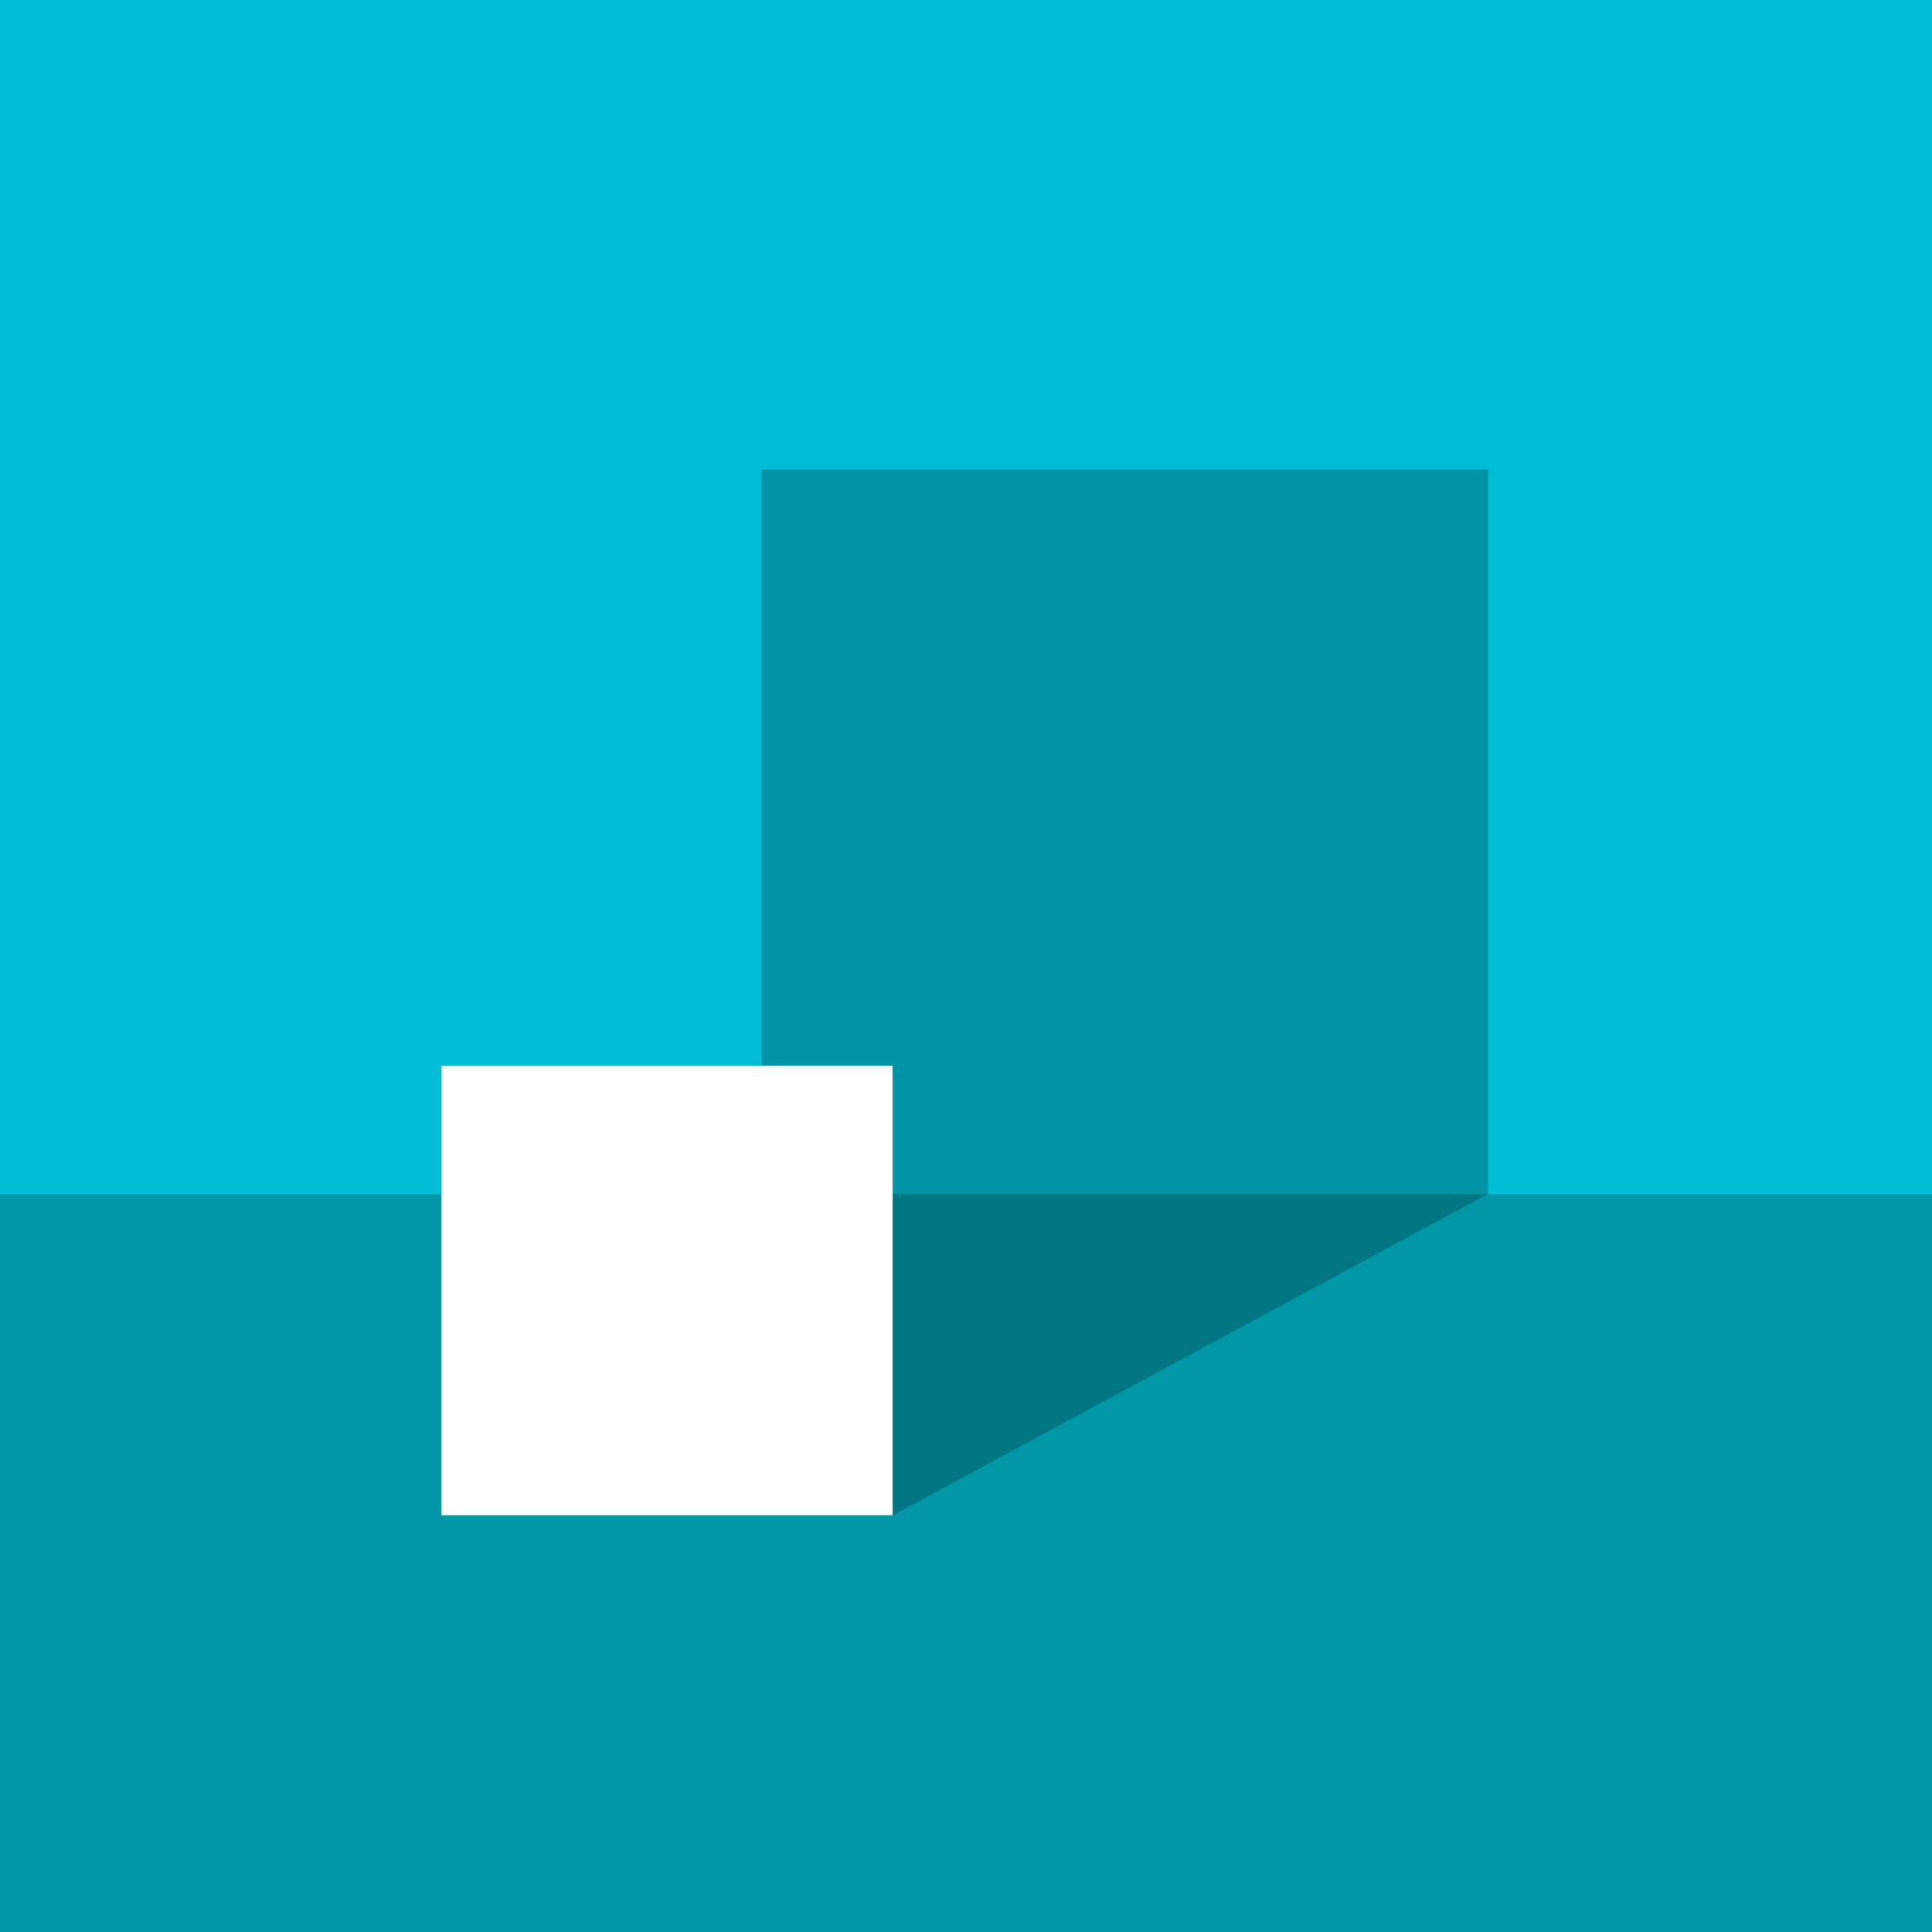
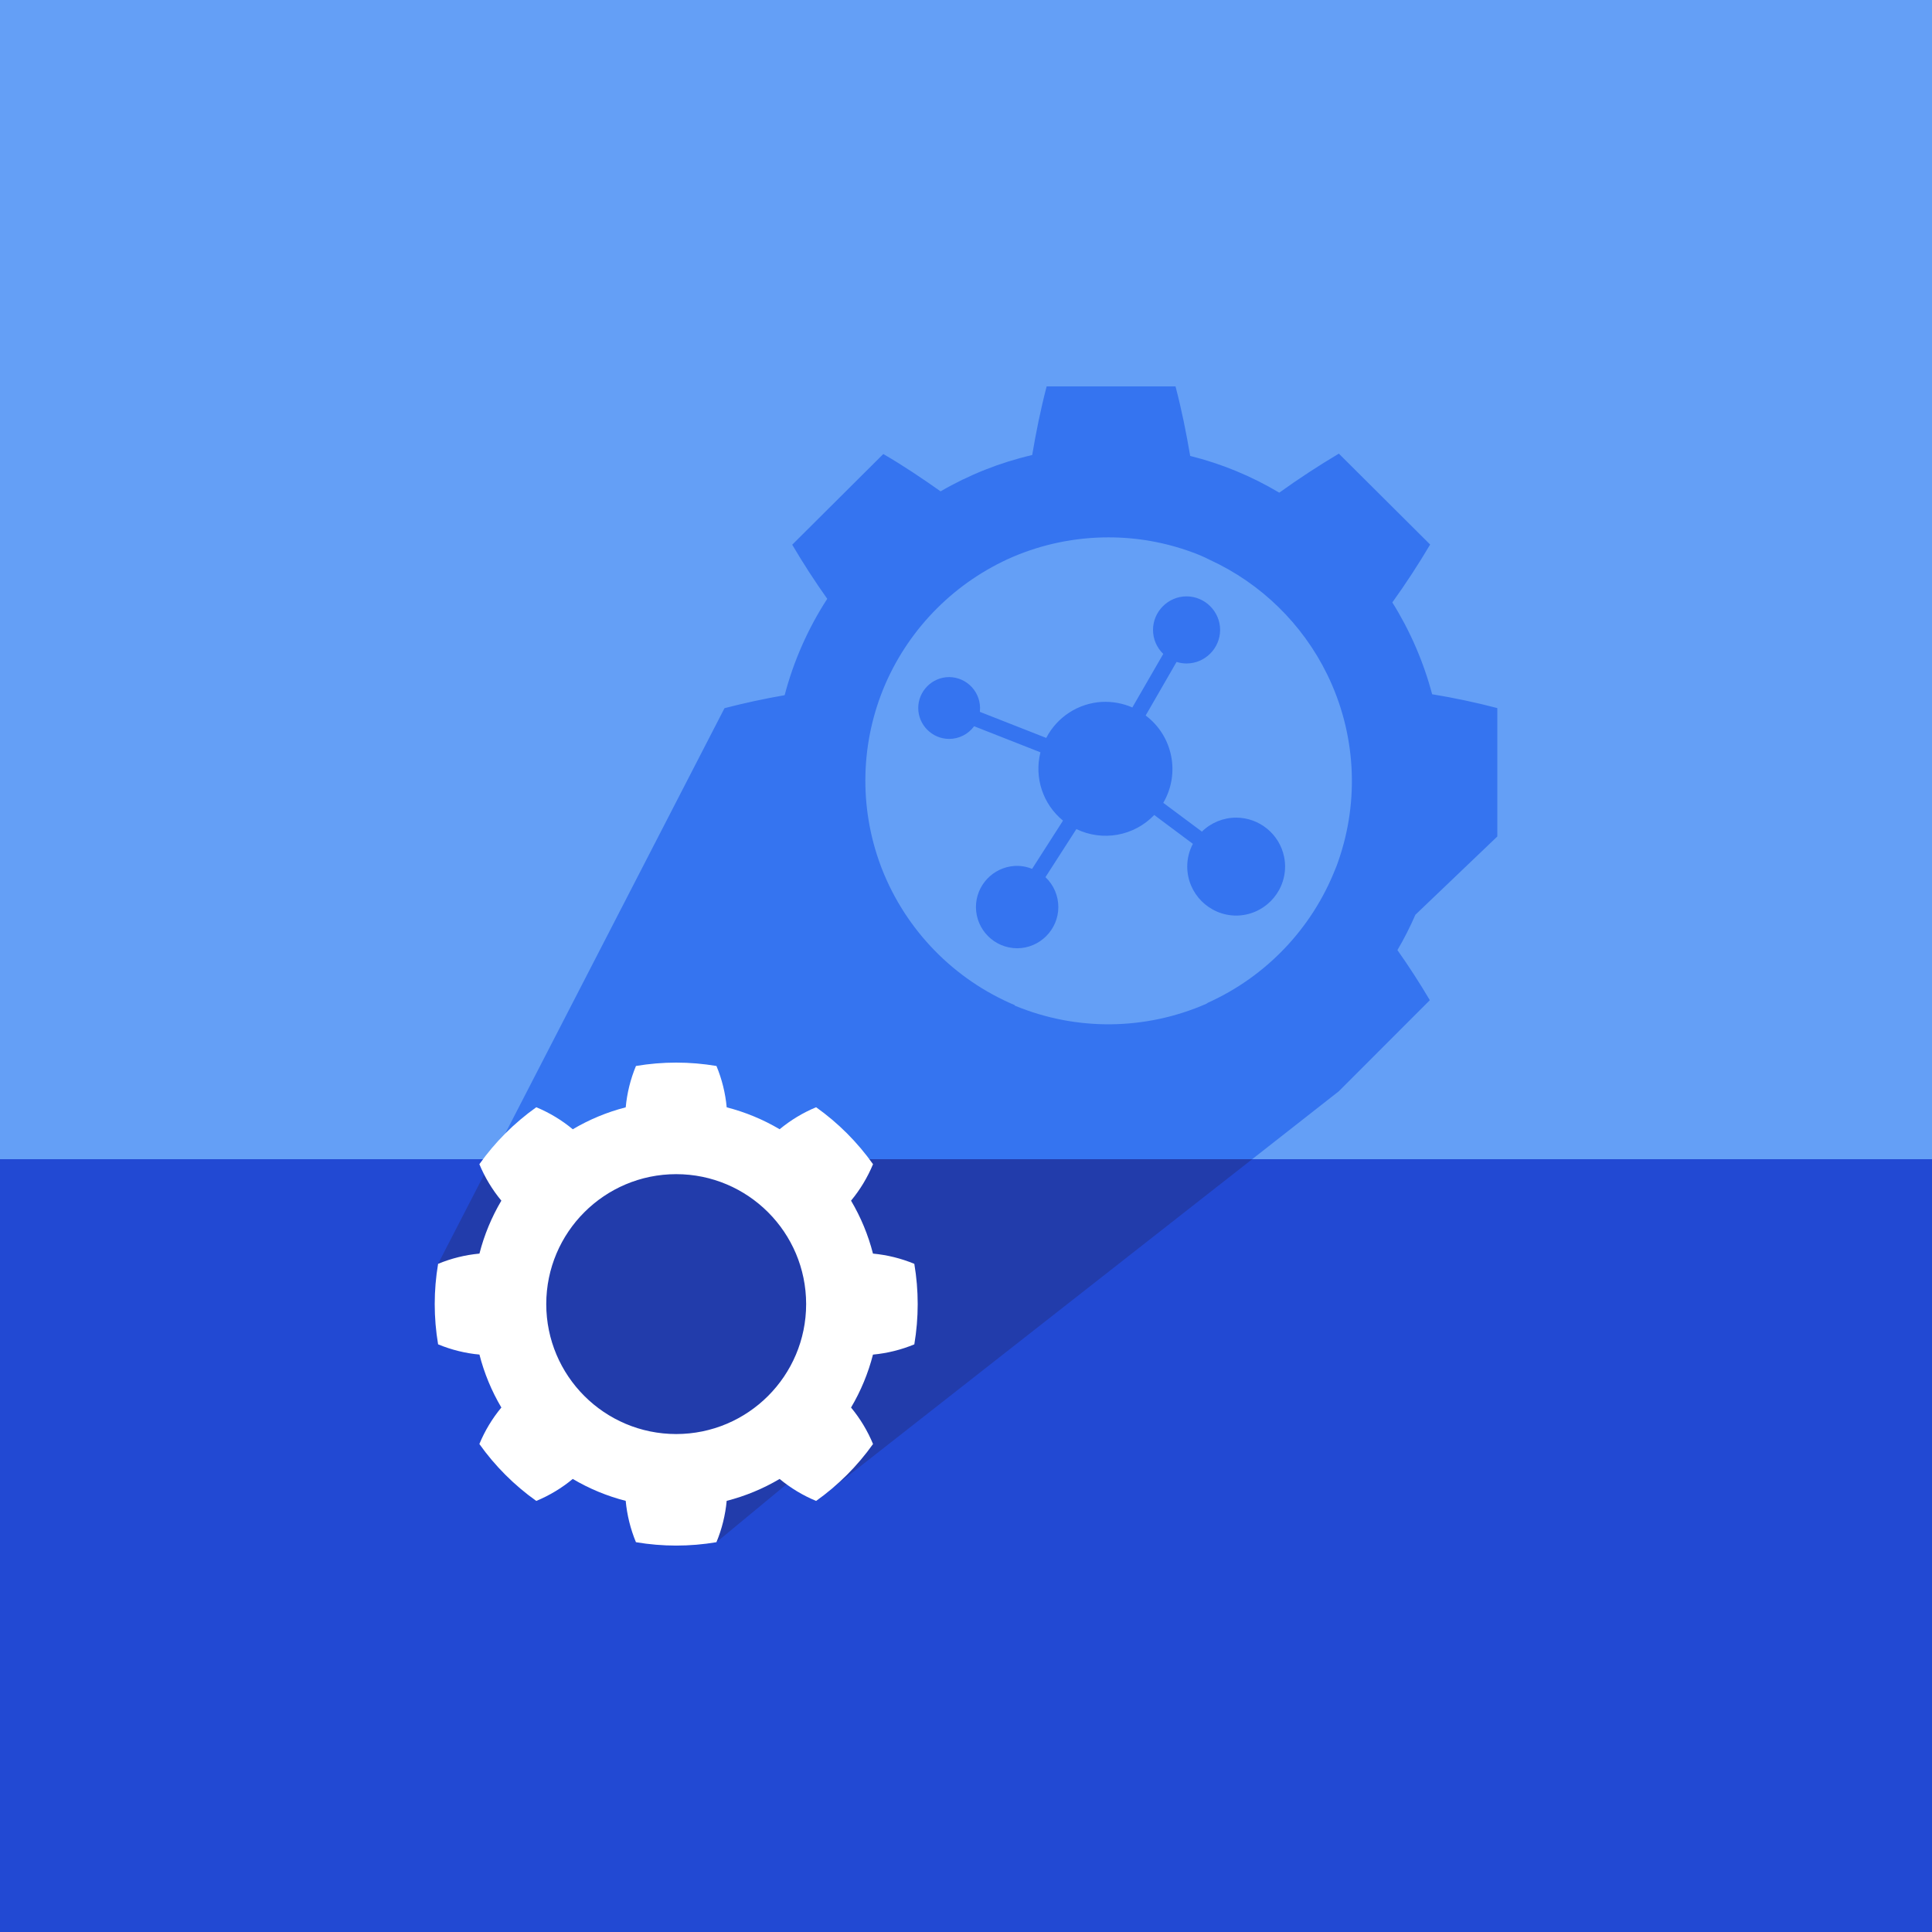
- <svg xmlns="http://www.w3.org/2000/svg" fill-rule="evenodd" stroke-linejoin="round" stroke-miterlimit="2" clip-rule="evenodd" viewBox="0 0 108 108">
-   <path fill="#0097a7" fill-rule="nonzero" d="M0 0h108v108H0z" />
-   <path fill="#00bcd4" fill-rule="nonzero" d="M0 0h108v66.76H0z" />
-   <path fill-opacity=".22" fill-rule="nonzero" d="m49.9 84.71 33.3-17.98H49.9v17.98zm-7.32-58.46H83.2v40.48H42.58V26.25z" />
-   <path fill="#fff" fill-rule="nonzero" d="M24.67 59.57H49.9V84.7H24.67z" />
+ <svg xmlns="http://www.w3.org/2000/svg" xml:space="preserve" width="1000" height="1000" fill-rule="evenodd" stroke-linejoin="round" stroke-miterlimit="2" clip-rule="evenodd" viewBox="0 0 1000 1000">
+   <path fill="#649ff6" fill-rule="nonzero" d="M0 0h1000v1000H0z" />
+   <path fill="#2249d3" fill-rule="nonzero" d="M0 600h1000v400H0z" />
+   <path fill="#223cab" d="M254.67 600h393.45l-225.7 176.89-14.89-8.98-36.7 30.34h-41.67l-5.3-21.4-27.4-11.35-18.88 11.39-29.46-29.47 11.38-18.88-11.28-27.17-21.47-5.53v-41.68z" />
+   <path fill="#3574f0" d="M648.12 600H254.67L375 366.55a393 393 0 0 1 31.13-6.72 172 172 0 0 1 22.05-49.89 394 394 0 0 1-18.13-28L457.2 235c10.32 6 20.08 12.56 29.64 19.32a172 172 0 0 1 47.42-18.8c2-11.84 4.36-23.53 7.48-35.53h66.7c3.16 12 5.56 24 7.6 36a170 170 0 0 1 46.1 19.01 431 431 0 0 1 30.85-20.2l47.25 47.05a406 406 0 0 1-19.57 29.96 174 174 0 0 1 20.6 47.53 371 371 0 0 1 33.74 7.16v66.46l-42.4 40.51a172 172 0 0 1-9.3 18.3 388 388 0 0 1 16.77 25.92l-47.14 47.17zm-23.76-80.42.84-.56a127 127 0 0 0 65.94-69.17c.56-1.2 1.04-2.6 1.52-4a125.6 125.6 0 0 0-5.73-96.82 126.6 126.6 0 0 0-60.73-59.25 76 76 0 0 0-9.29-4 125 125 0 0 0-43.17-7.64 126 126 0 0 0-49.54 10.12 127 127 0 0 0-65.9 65.69 126 126 0 0 0-2.48 94.06l.64 1.68a126.8 126.8 0 0 0 68.78 70.57q.03.12 0 .24a126.3 126.3 0 0 0 99.11-.92Zm40.29-76.1q.51 2.53.51 5.1a25.45 25.45 0 0 1-25.32 25.33 25.45 25.45 0 0 1-25.33-25.33c0-4.12 1-8.17 2.92-11.81l-20-14.93a34.8 34.8 0 0 1-40.3 7.29l-16 24.88a21.3 21.3 0 0 1 6.66 15.48c0 11.7-9.63 21.33-21.33 21.33a21.43 21.43 0 0 1-21.32-21.33 21.4 21.4 0 0 1 19.99-21.28c3.1-.18 6.2.34 9.08 1.52l16-24.97a34.7 34.7 0 0 1-11.68-35.36l-34.33-13.5a16 16 0 0 1-12.92 6.56c-8.78 0-16-7.22-16-16s7.22-16 16-16a16.1 16.1 0 0 1 15.92 17.64v.36l34.33 13.49a34.7 34.7 0 0 1 28.8-18.65c5.42-.26 10.81.72 15.77 2.88l16-27.72a17.2 17.2 0 0 1-5.3-12.42c0-9.52 7.84-17.36 17.36-17.36s17.37 7.84 17.37 17.36-7.84 17.37-17.36 17.37q-2.65 0-5.18-.8l-16 27.73a34.65 34.65 0 0 1 9.12 45.21l20 14.89a25.3 25.3 0 0 1 17.72-7.23c12 0 22.42 8.52 24.82 20.27" />
+   <path fill="#fff" d="M370.84 551.75q4.26 10.3 5.3 21.4a105 105 0 0 1 27.4 11.35 74 74 0 0 1 18.88-11.39 125 125 0 0 1 29.46 29.47 74 74 0 0 1-11.38 18.88 105 105 0 0 1 11.35 27.4q11.1 1.05 21.4 5.3a125 125 0 0 1 0 41.68q-10.3 4.25-21.4 5.3a105 105 0 0 1-11.35 27.4 74 74 0 0 1 11.38 18.88 125 125 0 0 1-29.46 29.46 74 74 0 0 1-18.89-11.38 105 105 0 0 1-27.4 11.34 74 74 0 0 1-5.3 21.4 125 125 0 0 1-41.67 0q-4.25-10.3-5.3-21.4a105 105 0 0 1-27.4-11.34 74 74 0 0 1-18.88 11.38 125 125 0 0 1-29.46-29.46 74 74 0 0 1 11.38-18.89 105 105 0 0 1-11.34-27.4 74 74 0 0 1-21.4-5.3 125 125 0 0 1 0-41.67q10.3-4.26 21.4-5.3a105 105 0 0 1 11.34-27.4 74 74 0 0 1-11.38-18.88 125 125 0 0 1 29.46-29.47 74 74 0 0 1 18.89 11.4 105 105 0 0 1 27.4-11.36q1.03-11.1 5.3-21.4a125 125 0 0 1 41.67 0M350 607.74A67.3 67.3 0 0 1 417.26 675 67.3 67.3 0 0 1 350 742.26 67.3 67.3 0 0 1 282.74 675 67.3 67.3 0 0 1 350 607.74" />
</svg>
